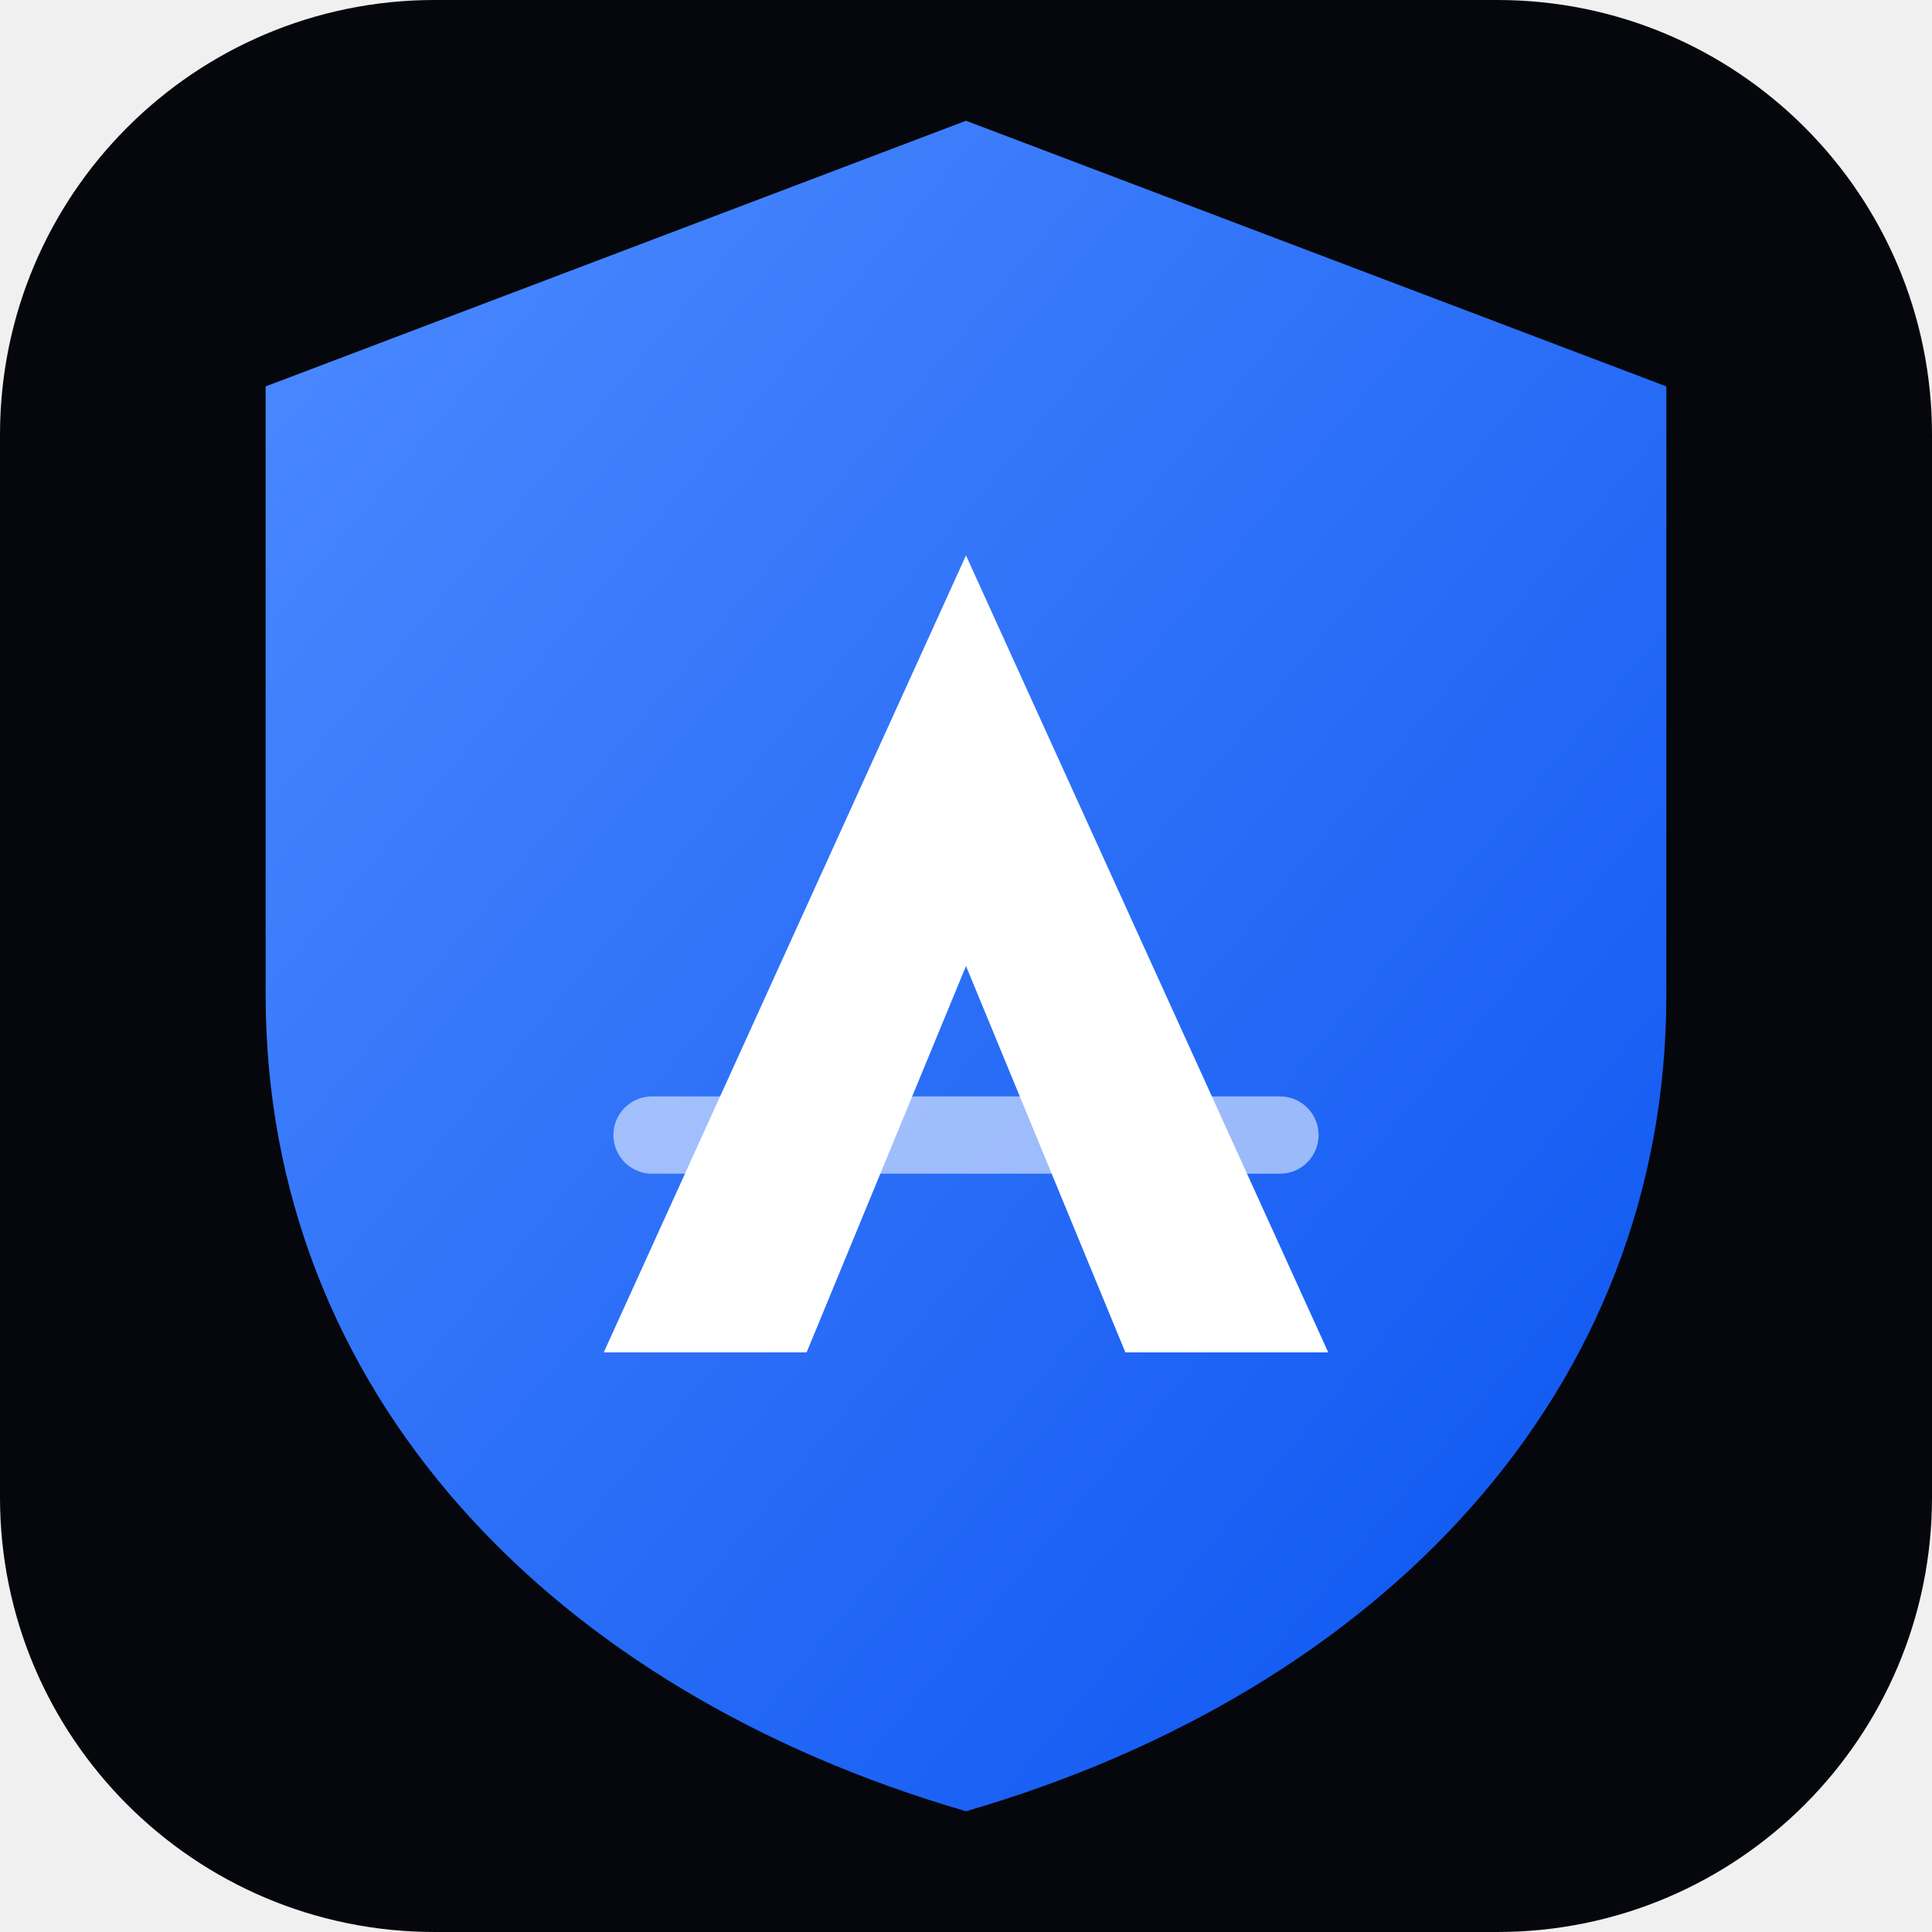
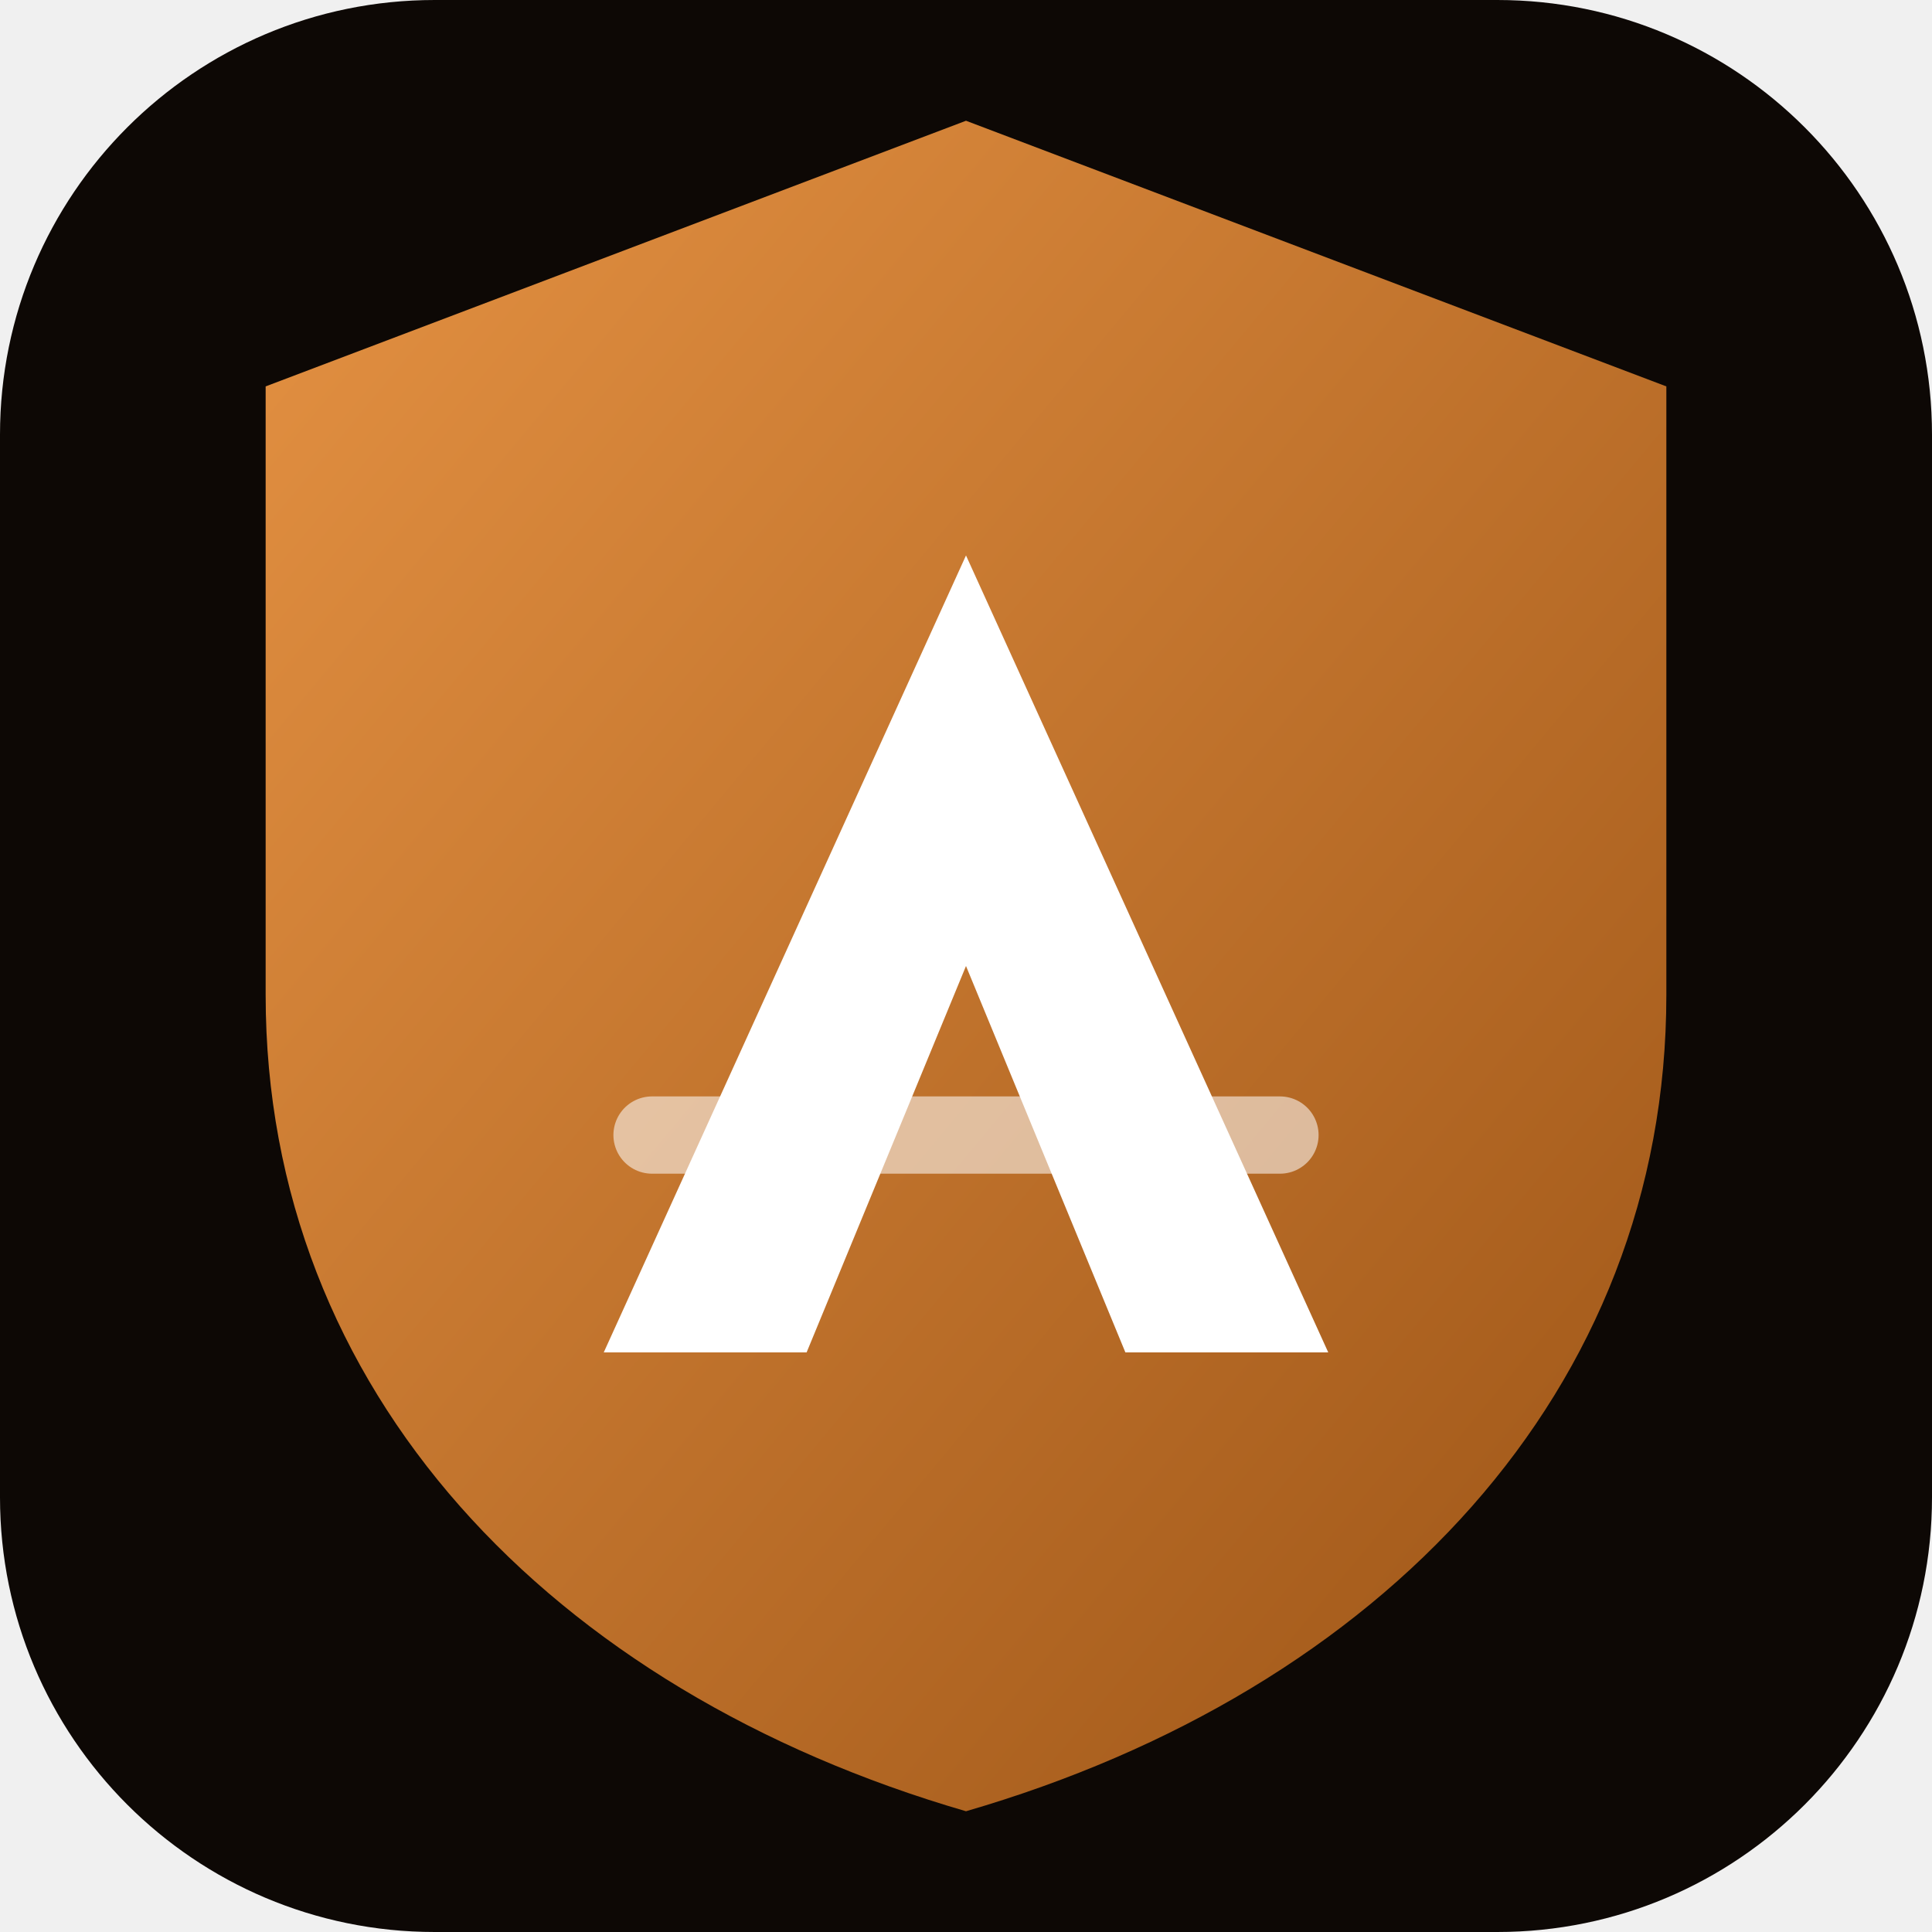
<svg xmlns="http://www.w3.org/2000/svg" viewBox="0 0 40 40" width="512" height="512">
  <defs>
    <linearGradient id="s" x1="0" y1="0" x2="1" y2="1">
-       <stop offset="0%" stop-color="#4d8bff" />
-       <stop offset="100%" stop-color="#0a53f0" />
+       <stop offset="0%" stop-color="#e59243" />
+       <stop offset="100%" stop-color="#9c5416" />
    </linearGradient>
  </defs>
-   <rect width="40" height="40" rx="9" fill="#05070c" />
+   <rect width="40" height="40" rx="9" fill="#0d0805" />
  <path d="M20 2.5 34.5 8v12.6c0 8.2-5.9 14.4-14.5 16.9C11.4 35 5.5 28.8 5.5 20.6V8z" fill="url(#s)" />
  <path d="M20 11.5 27.5 28h-4.2L20 20l-3.3 8h-4.2z" fill="#fff" />
  <path d="M13.5 23.5h13" stroke="#fff" stroke-width="1.6" stroke-linecap="round" opacity="0.55" />
</svg>
